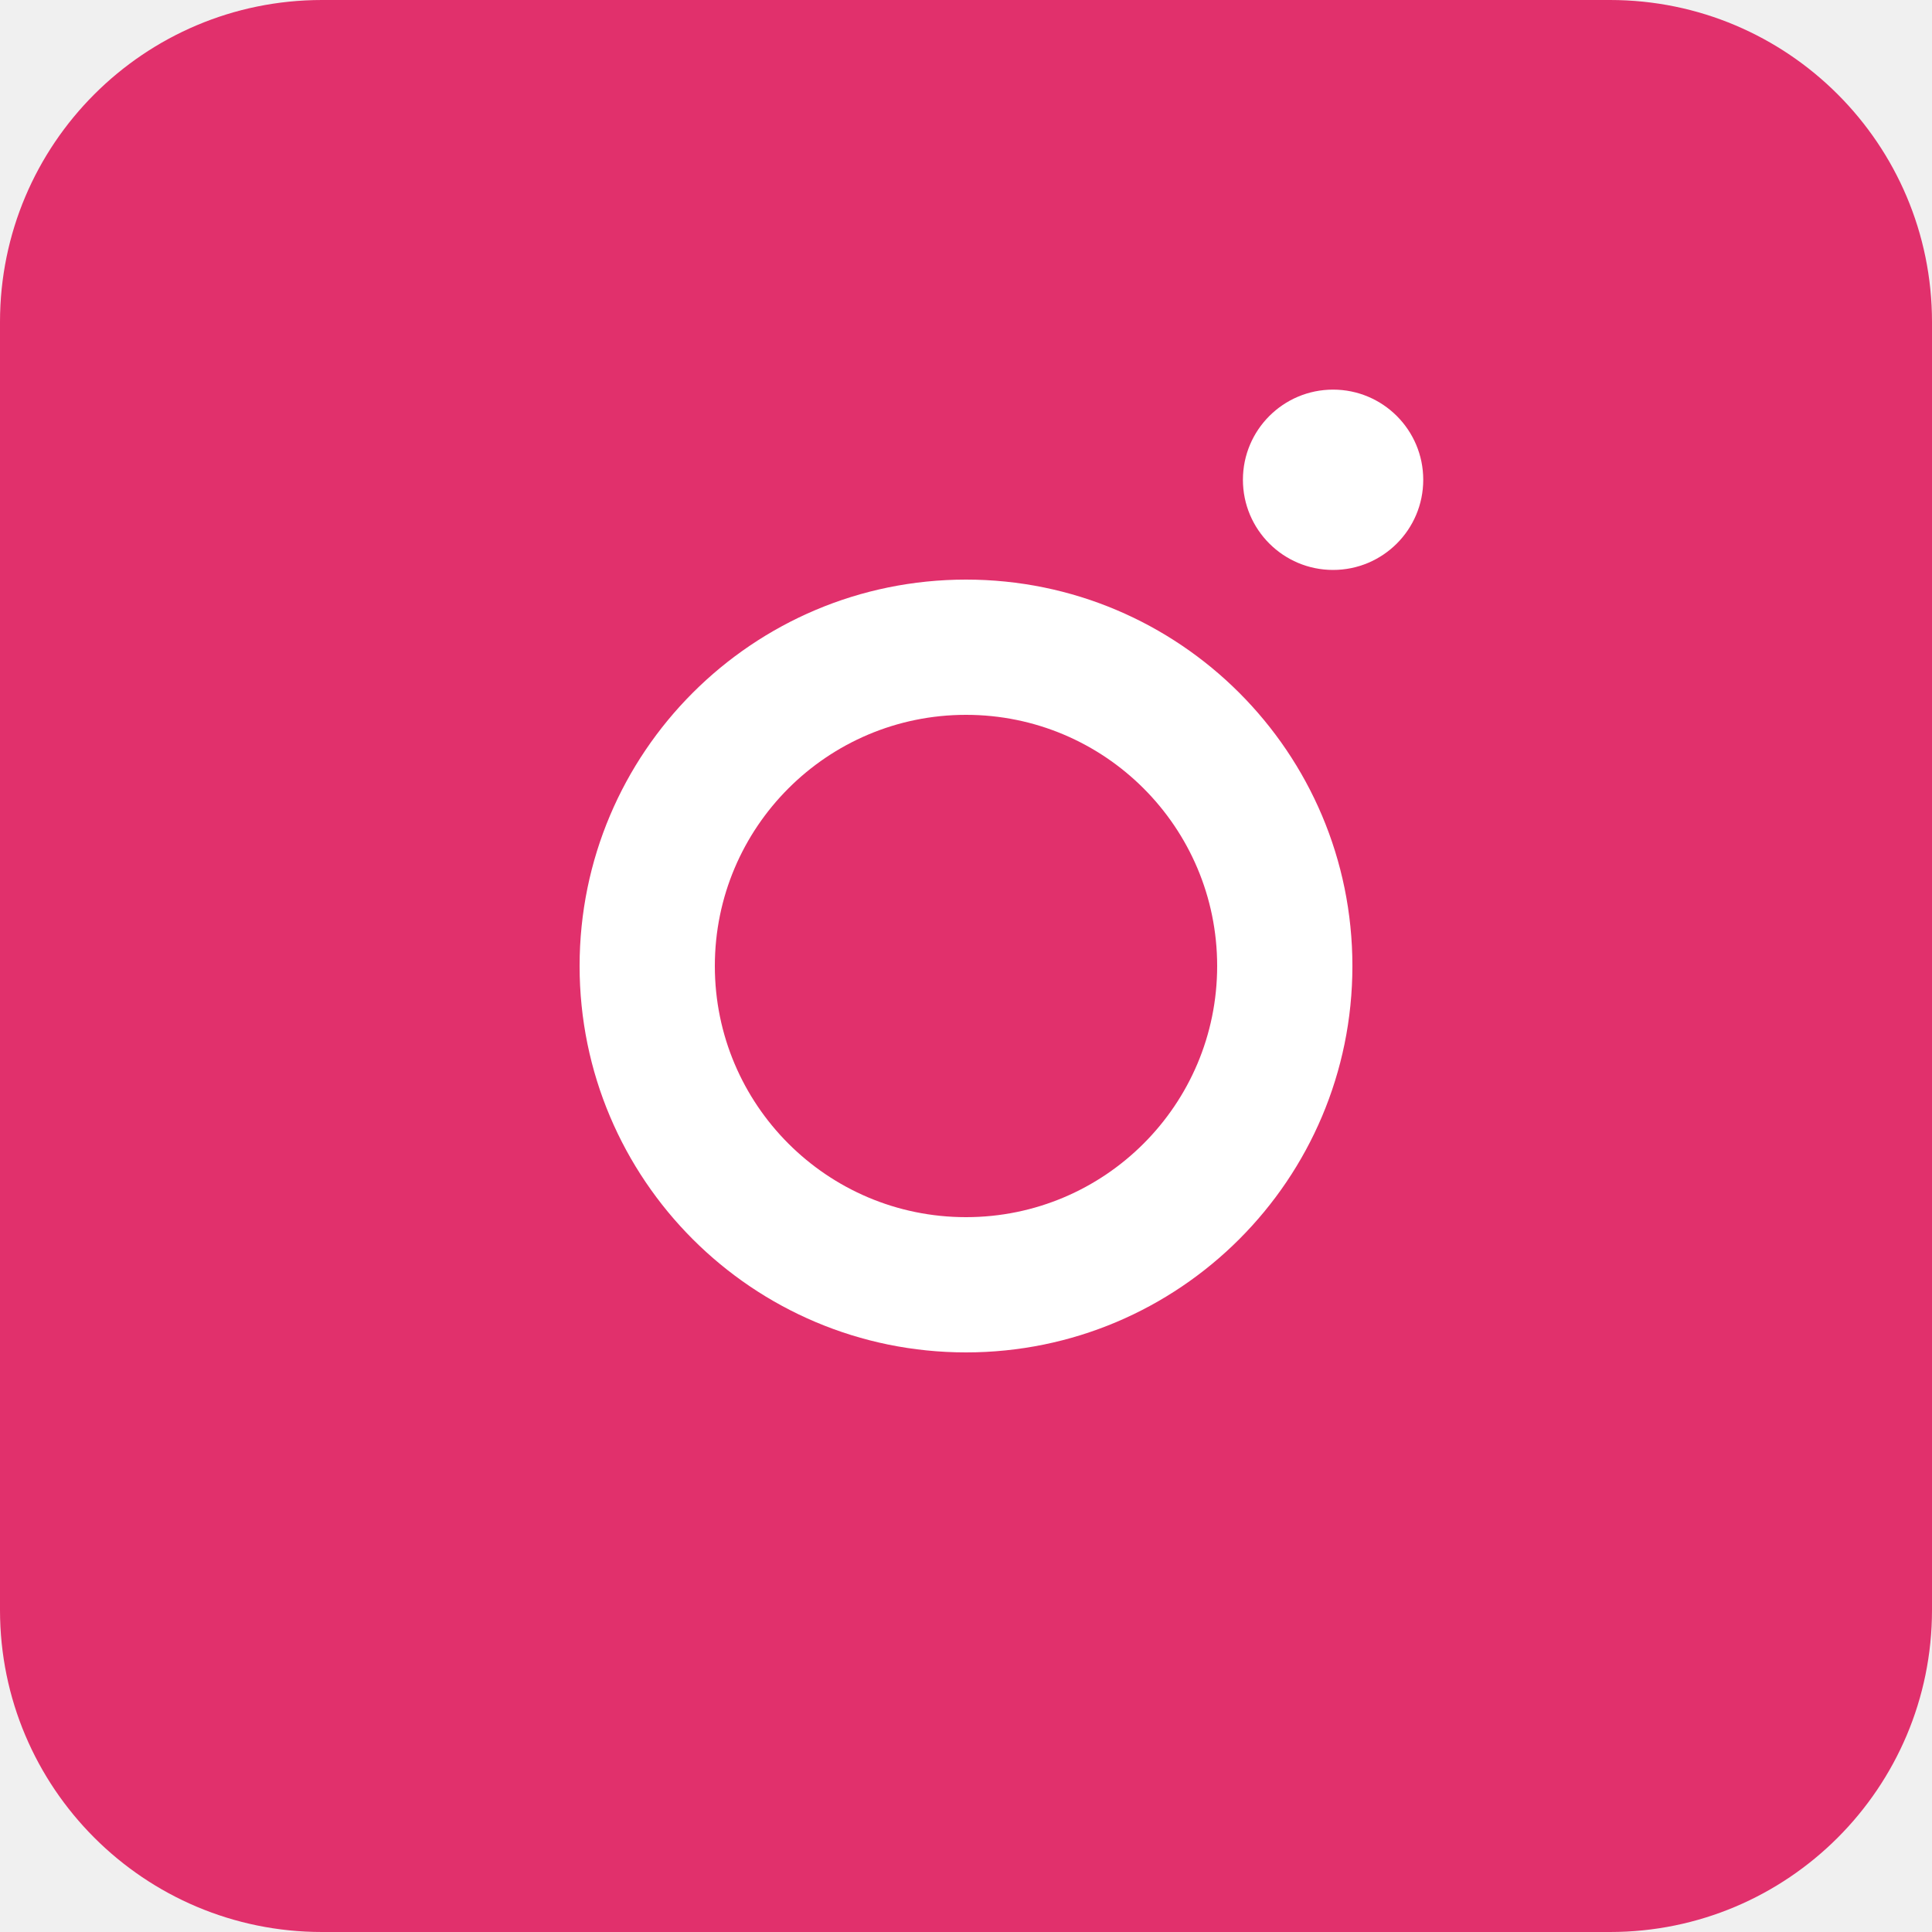
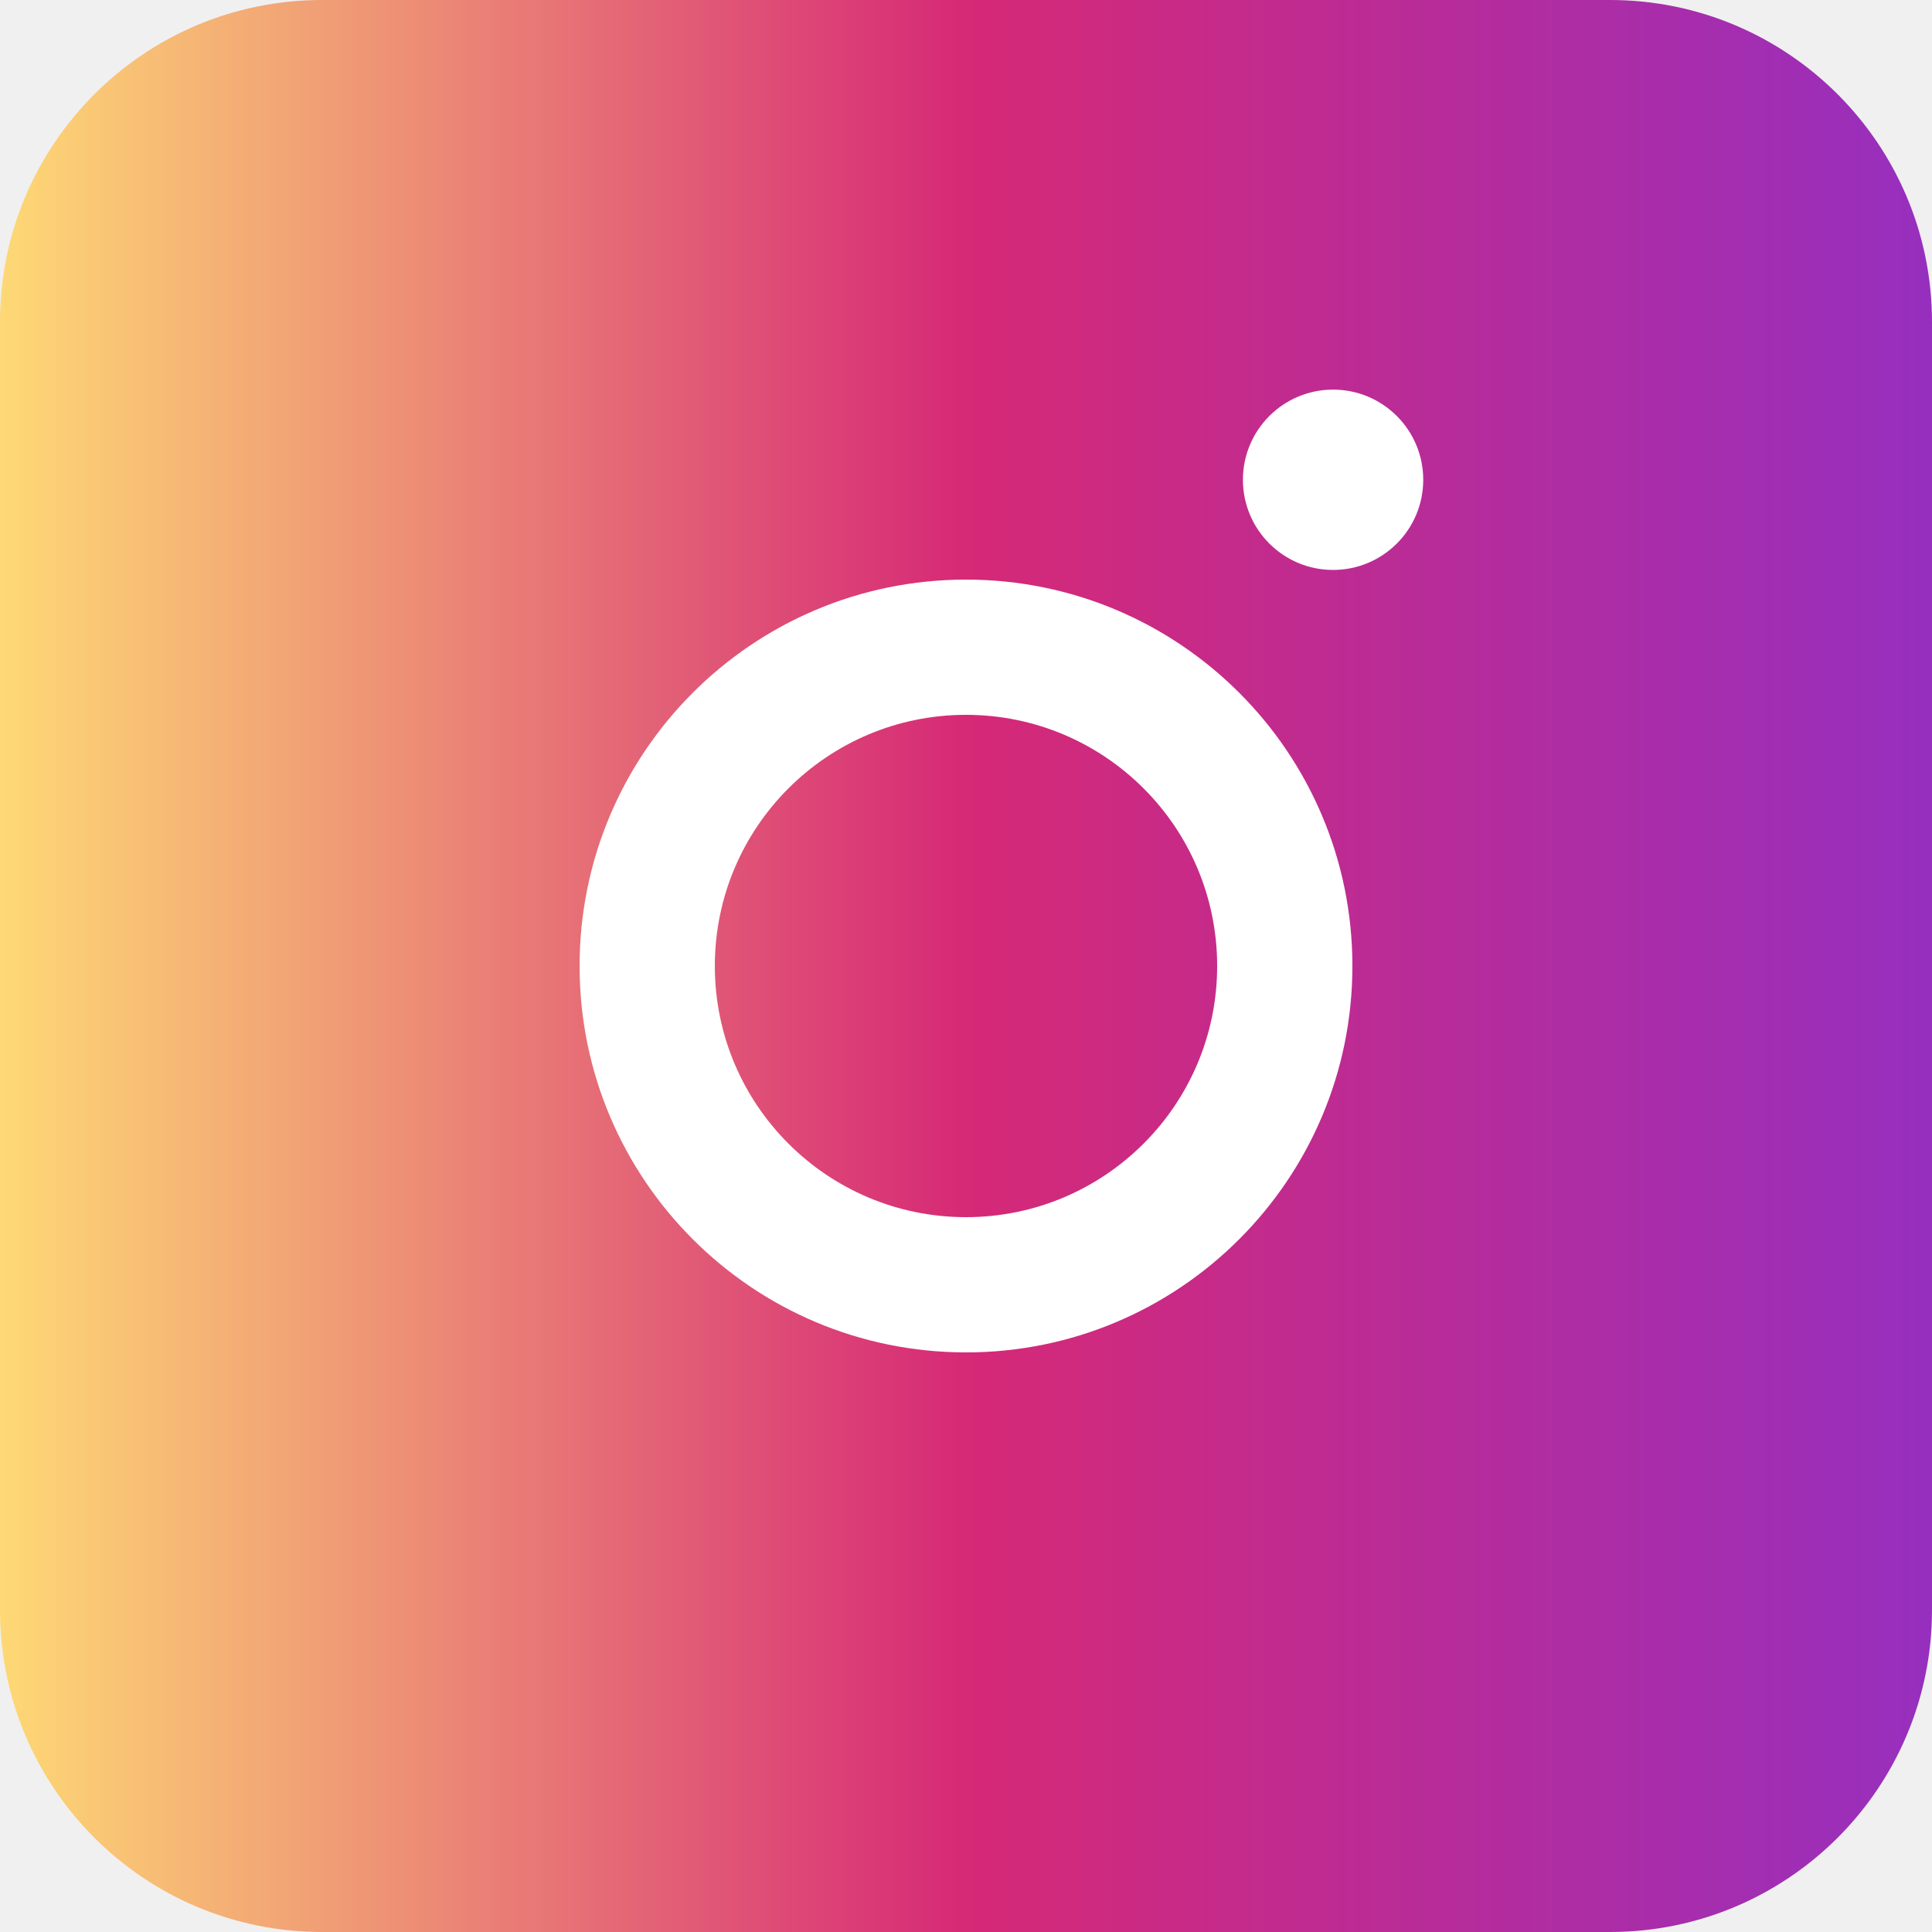
- <svg xmlns="http://www.w3.org/2000/svg" viewBox="0 0 24 24" width="24" height="24" fill="none">
-   <rect width="24" height="24" rx="4" fill="#E1306C" />
+ <svg xmlns="http://www.w3.org/2000/svg" viewBox="0 0 24 24" width="24" height="24">
+   <defs>
+     <linearGradient id="ig" x1="0" x2="1">
+       <stop offset="0" stop-color="#feda75" />
+       <stop offset="0.5" stop-color="#d62976" />
+       <stop offset="1" stop-color="#962fbf" />
+     </linearGradient>
+   </defs>
+   <rect width="24" height="24" rx="4" fill="url(#ig)" />
  <path d="M12 7.2a4.8 4.8 0 1 0 0 9.6 4.8 4.8 0 0 0 0-9.6zm0 7.92a3.12 3.12 0 1 1 0-6.24 3.12 3.12 0 0 1 0 6.24zM16.56 7.08a1.12 1.12 0 1 1 0-2.24 1.12 1.12 0 0 1 0 2.24z" fill="#fff" />
</svg>
